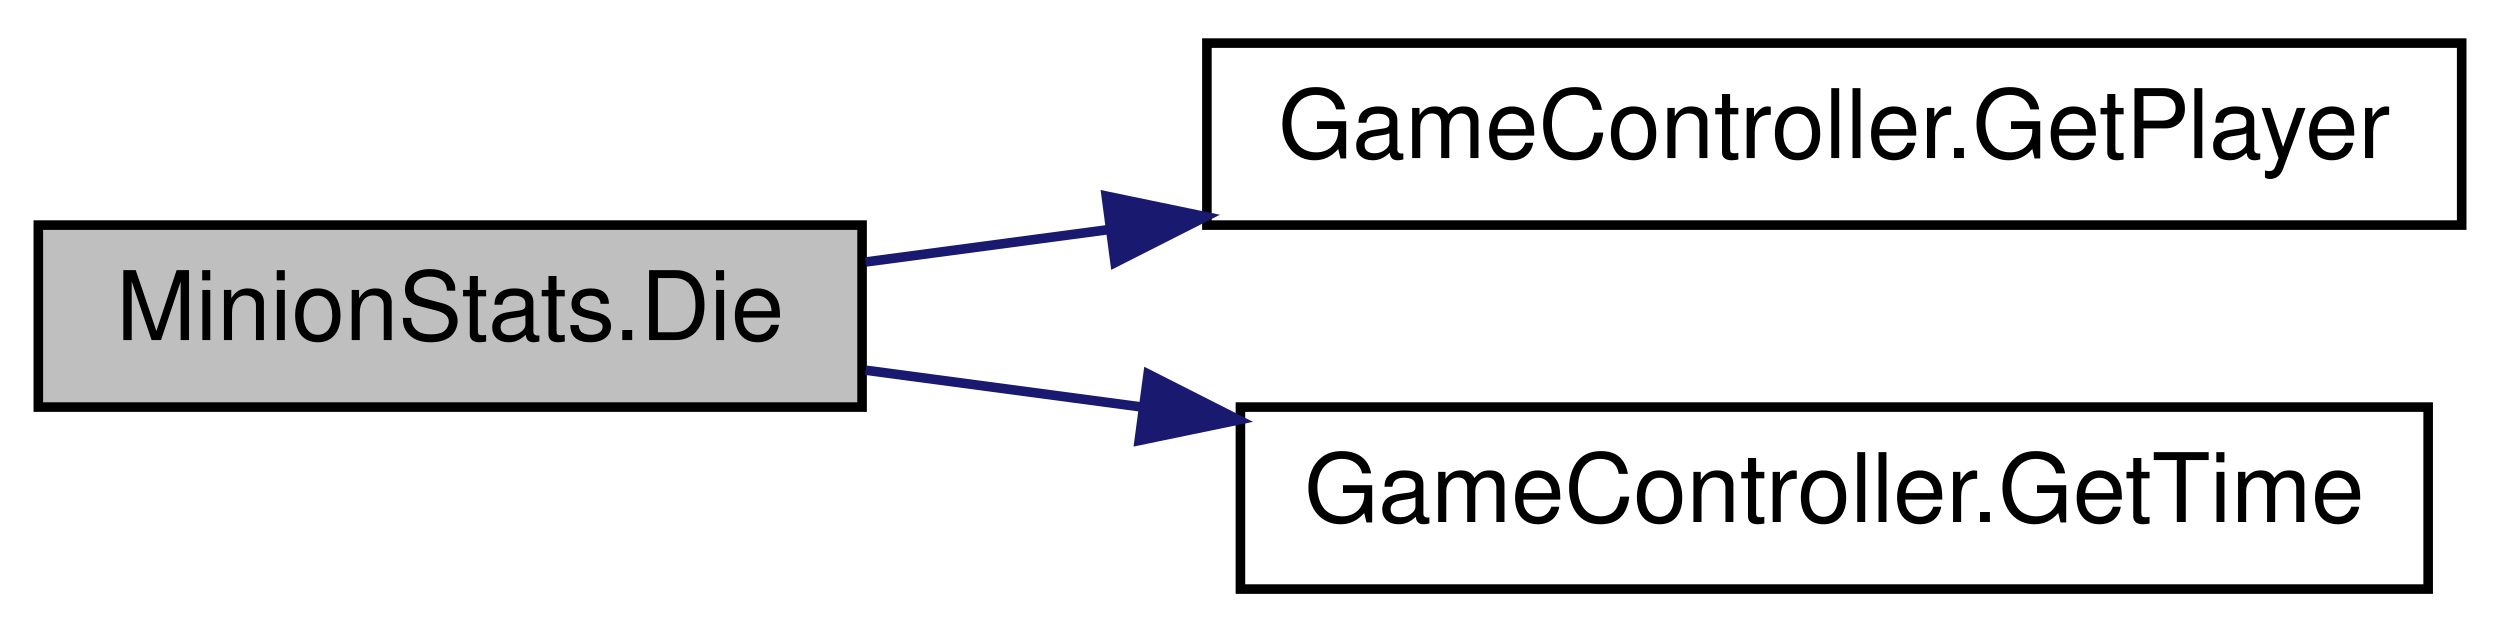
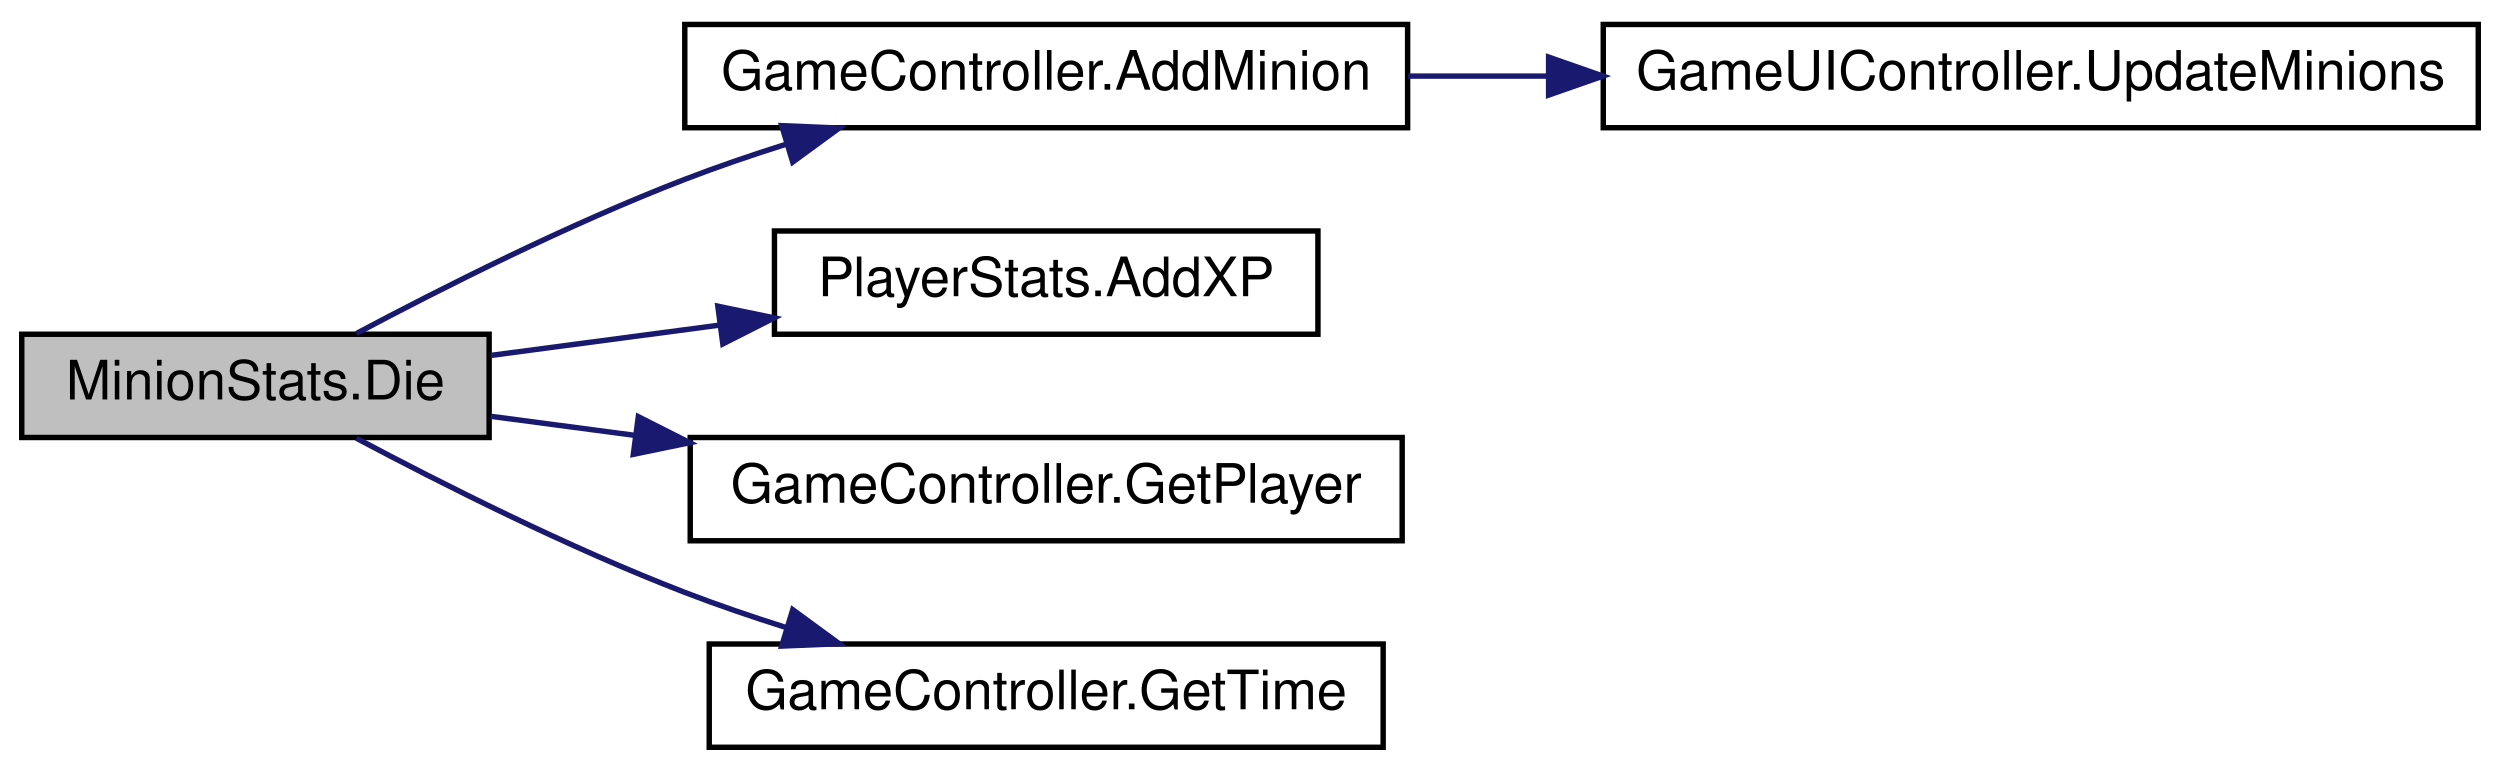
- <svg xmlns="http://www.w3.org/2000/svg" xmlns:xlink="http://www.w3.org/1999/xlink" width="261pt" height="66pt" viewBox="0.00 0.00 261.00 66.00">
-   <g id="graph0" class="graph" transform="scale(1 1) rotate(0) translate(4 62)">
+ <svg xmlns="http://www.w3.org/2000/svg" xmlns:xlink="http://www.w3.org/1999/xlink" width="460pt" height="142pt" viewBox="0.00 0.00 460.00 142.00">
+   <g id="graph0" class="graph" transform="scale(1 1) rotate(0) translate(4 138)">
    <g id="node1" class="node">
      <g id="a_node1">
        <a xlink:title="Function that implements what is done when this entity dies.">
-           <polygon fill="#bfbfbf" stroke="black" points="0,-19.5 0,-38.5 86,-38.5 86,-19.5 0,-19.5" />
-           <text text-anchor="middle" x="43" y="-26.5" font-family="Helvetica,sans-Serif" font-size="10.00">MinionStats.Die</text>
+           <polygon fill="#bfbfbf" stroke="black" points="0,-57.5 0,-76.5 86,-76.5 86,-57.5 0,-57.5" />
+           <text text-anchor="middle" x="43" y="-64.5" font-family="Helvetica,sans-Serif" font-size="10.00">MinionStats.Die</text>
        </a>
      </g>
    </g>
    <g id="node2" class="node">
      <g id="a_node2">
-         <a xlink:href="class_game_controller.html#a3284abf9985021d4e4936f90d858a7dd" target="_top" xlink:title=" ">
-           <polygon fill="none" stroke="black" points="122,-38.5 122,-57.5 253,-57.5 253,-38.5 122,-38.5" />
-           <text text-anchor="middle" x="187.5" y="-45.5" font-family="Helvetica,sans-Serif" font-size="10.00">GameController.GetPlayer</text>
+         <a xlink:href="class_game_controller.html#a708420d4559f1a7ad5d1a50d6b3df9bf" target="_top" xlink:title="One of the players killed a minion.">
+           <polygon fill="none" stroke="black" points="122,-114.5 122,-133.5 255,-133.5 255,-114.5 122,-114.5" />
+           <text text-anchor="middle" x="188.5" y="-121.5" font-family="Helvetica,sans-Serif" font-size="10.00">GameController.AddMinion</text>
        </a>
      </g>
    </g>
    <g id="edge1" class="edge">
-       <path fill="none" stroke="midnightblue" d="M86.37,-34.65C94.39,-35.72 103,-36.87 111.67,-38.02" />
-       <polygon fill="midnightblue" stroke="midnightblue" points="111.49,-41.53 121.86,-39.38 112.41,-34.59 111.49,-41.53" />
+       <path fill="none" stroke="midnightblue" d="M61.58,-76.64C77.14,-84.91 100.64,-96.77 122,-105 127.95,-107.29 134.29,-109.46 140.59,-111.45" />
+       <polygon fill="midnightblue" stroke="midnightblue" points="139.83,-114.88 150.41,-114.44 141.86,-108.18 139.83,-114.88" />
+     </g>
+     <g id="node4" class="node">
+       <g id="a_node4">
+         <a xlink:href="class_player_stats.html#a2515cde362ce22291cde0073d23e2d9c" target="_top" xlink:title="Add some XP amount.">
+           <polygon fill="none" stroke="black" points="138.5,-76.5 138.5,-95.5 238.5,-95.5 238.5,-76.5 138.5,-76.5" />
+           <text text-anchor="middle" x="188.5" y="-83.5" font-family="Helvetica,sans-Serif" font-size="10.00">PlayerStats.AddXP</text>
+         </a>
+       </g>
+     </g>
+     <g id="edge3" class="edge">
+       <path fill="none" stroke="midnightblue" d="M86.28,-72.6C99.45,-74.34 114.23,-76.3 128.33,-78.17" />
+       <polygon fill="midnightblue" stroke="midnightblue" points="128.08,-81.66 138.45,-79.51 129,-74.72 128.08,-81.66" />
+     </g>
+     <g id="node5" class="node">
+       <g id="a_node5">
+         <a xlink:href="class_game_controller.html#a3284abf9985021d4e4936f90d858a7dd" target="_top" xlink:title=" ">
+           <polygon fill="none" stroke="black" points="123,-38.5 123,-57.5 254,-57.5 254,-38.5 123,-38.5" />
+           <text text-anchor="middle" x="188.5" y="-45.5" font-family="Helvetica,sans-Serif" font-size="10.00">GameController.GetPlayer</text>
+         </a>
+       </g>
+     </g>
+     <g id="edge4" class="edge">
+       <path fill="none" stroke="midnightblue" d="M86.28,-61.4C94.72,-60.28 103.82,-59.08 112.97,-57.87" />
+       <polygon fill="midnightblue" stroke="midnightblue" points="113.45,-61.33 122.91,-56.55 112.53,-54.4 113.45,-61.33" />
+     </g>
+     <g id="node6" class="node">
+       <g id="a_node6">
+         <a xlink:href="class_game_controller.html#a7e7ba340d852830acb4d6f1f172c248c" target="_top" xlink:title="Get the current time in seconds from the start of the game">
+           <polygon fill="none" stroke="black" points="126.5,-0.5 126.5,-19.5 250.5,-19.5 250.5,-0.5 126.5,-0.5" />
+           <text text-anchor="middle" x="188.5" y="-7.5" font-family="Helvetica,sans-Serif" font-size="10.00">GameController.GetTime</text>
+         </a>
+       </g>
+     </g>
+     <g id="edge5" class="edge">
+       <path fill="none" stroke="midnightblue" d="M61.58,-57.36C77.14,-49.09 100.64,-37.23 122,-29 127.95,-26.71 134.29,-24.54 140.59,-22.55" />
+       <polygon fill="midnightblue" stroke="midnightblue" points="141.86,-25.82 150.41,-19.56 139.83,-19.12 141.86,-25.82" />
    </g>
    <g id="node3" class="node">
      <g id="a_node3">
-         <a xlink:href="class_game_controller.html#a7e7ba340d852830acb4d6f1f172c248c" target="_top" xlink:title="Get the current time in seconds from the start of the game">
-           <polygon fill="none" stroke="black" points="125.5,-0.5 125.5,-19.5 249.5,-19.5 249.5,-0.5 125.5,-0.5" />
-           <text text-anchor="middle" x="187.5" y="-7.5" font-family="Helvetica,sans-Serif" font-size="10.00">GameController.GetTime</text>
+         <a xlink:href="class_game_u_i_controller.html#ac6d98f05e3ed3d39178b42d85149db5d" target="_top" xlink:title=" ">
+           <polygon fill="none" stroke="black" points="291,-114.5 291,-133.5 452,-133.5 452,-114.5 291,-114.5" />
+           <text text-anchor="middle" x="371.5" y="-121.5" font-family="Helvetica,sans-Serif" font-size="10.00">GameUIController.UpdateMinions</text>
        </a>
      </g>
    </g>
    <g id="edge2" class="edge">
-       <path fill="none" stroke="midnightblue" d="M86.37,-23.35C95.44,-22.14 105.27,-20.83 115.09,-19.52" />
-       <polygon fill="midnightblue" stroke="midnightblue" points="115.86,-22.95 125.31,-18.16 114.93,-16.01 115.86,-22.95" />
+       <path fill="none" stroke="midnightblue" d="M255.1,-124C263.46,-124 272.13,-124 280.79,-124" />
+       <polygon fill="midnightblue" stroke="midnightblue" points="280.94,-127.5 290.94,-124 280.94,-120.5 280.94,-127.5" />
    </g>
  </g>
</svg>
